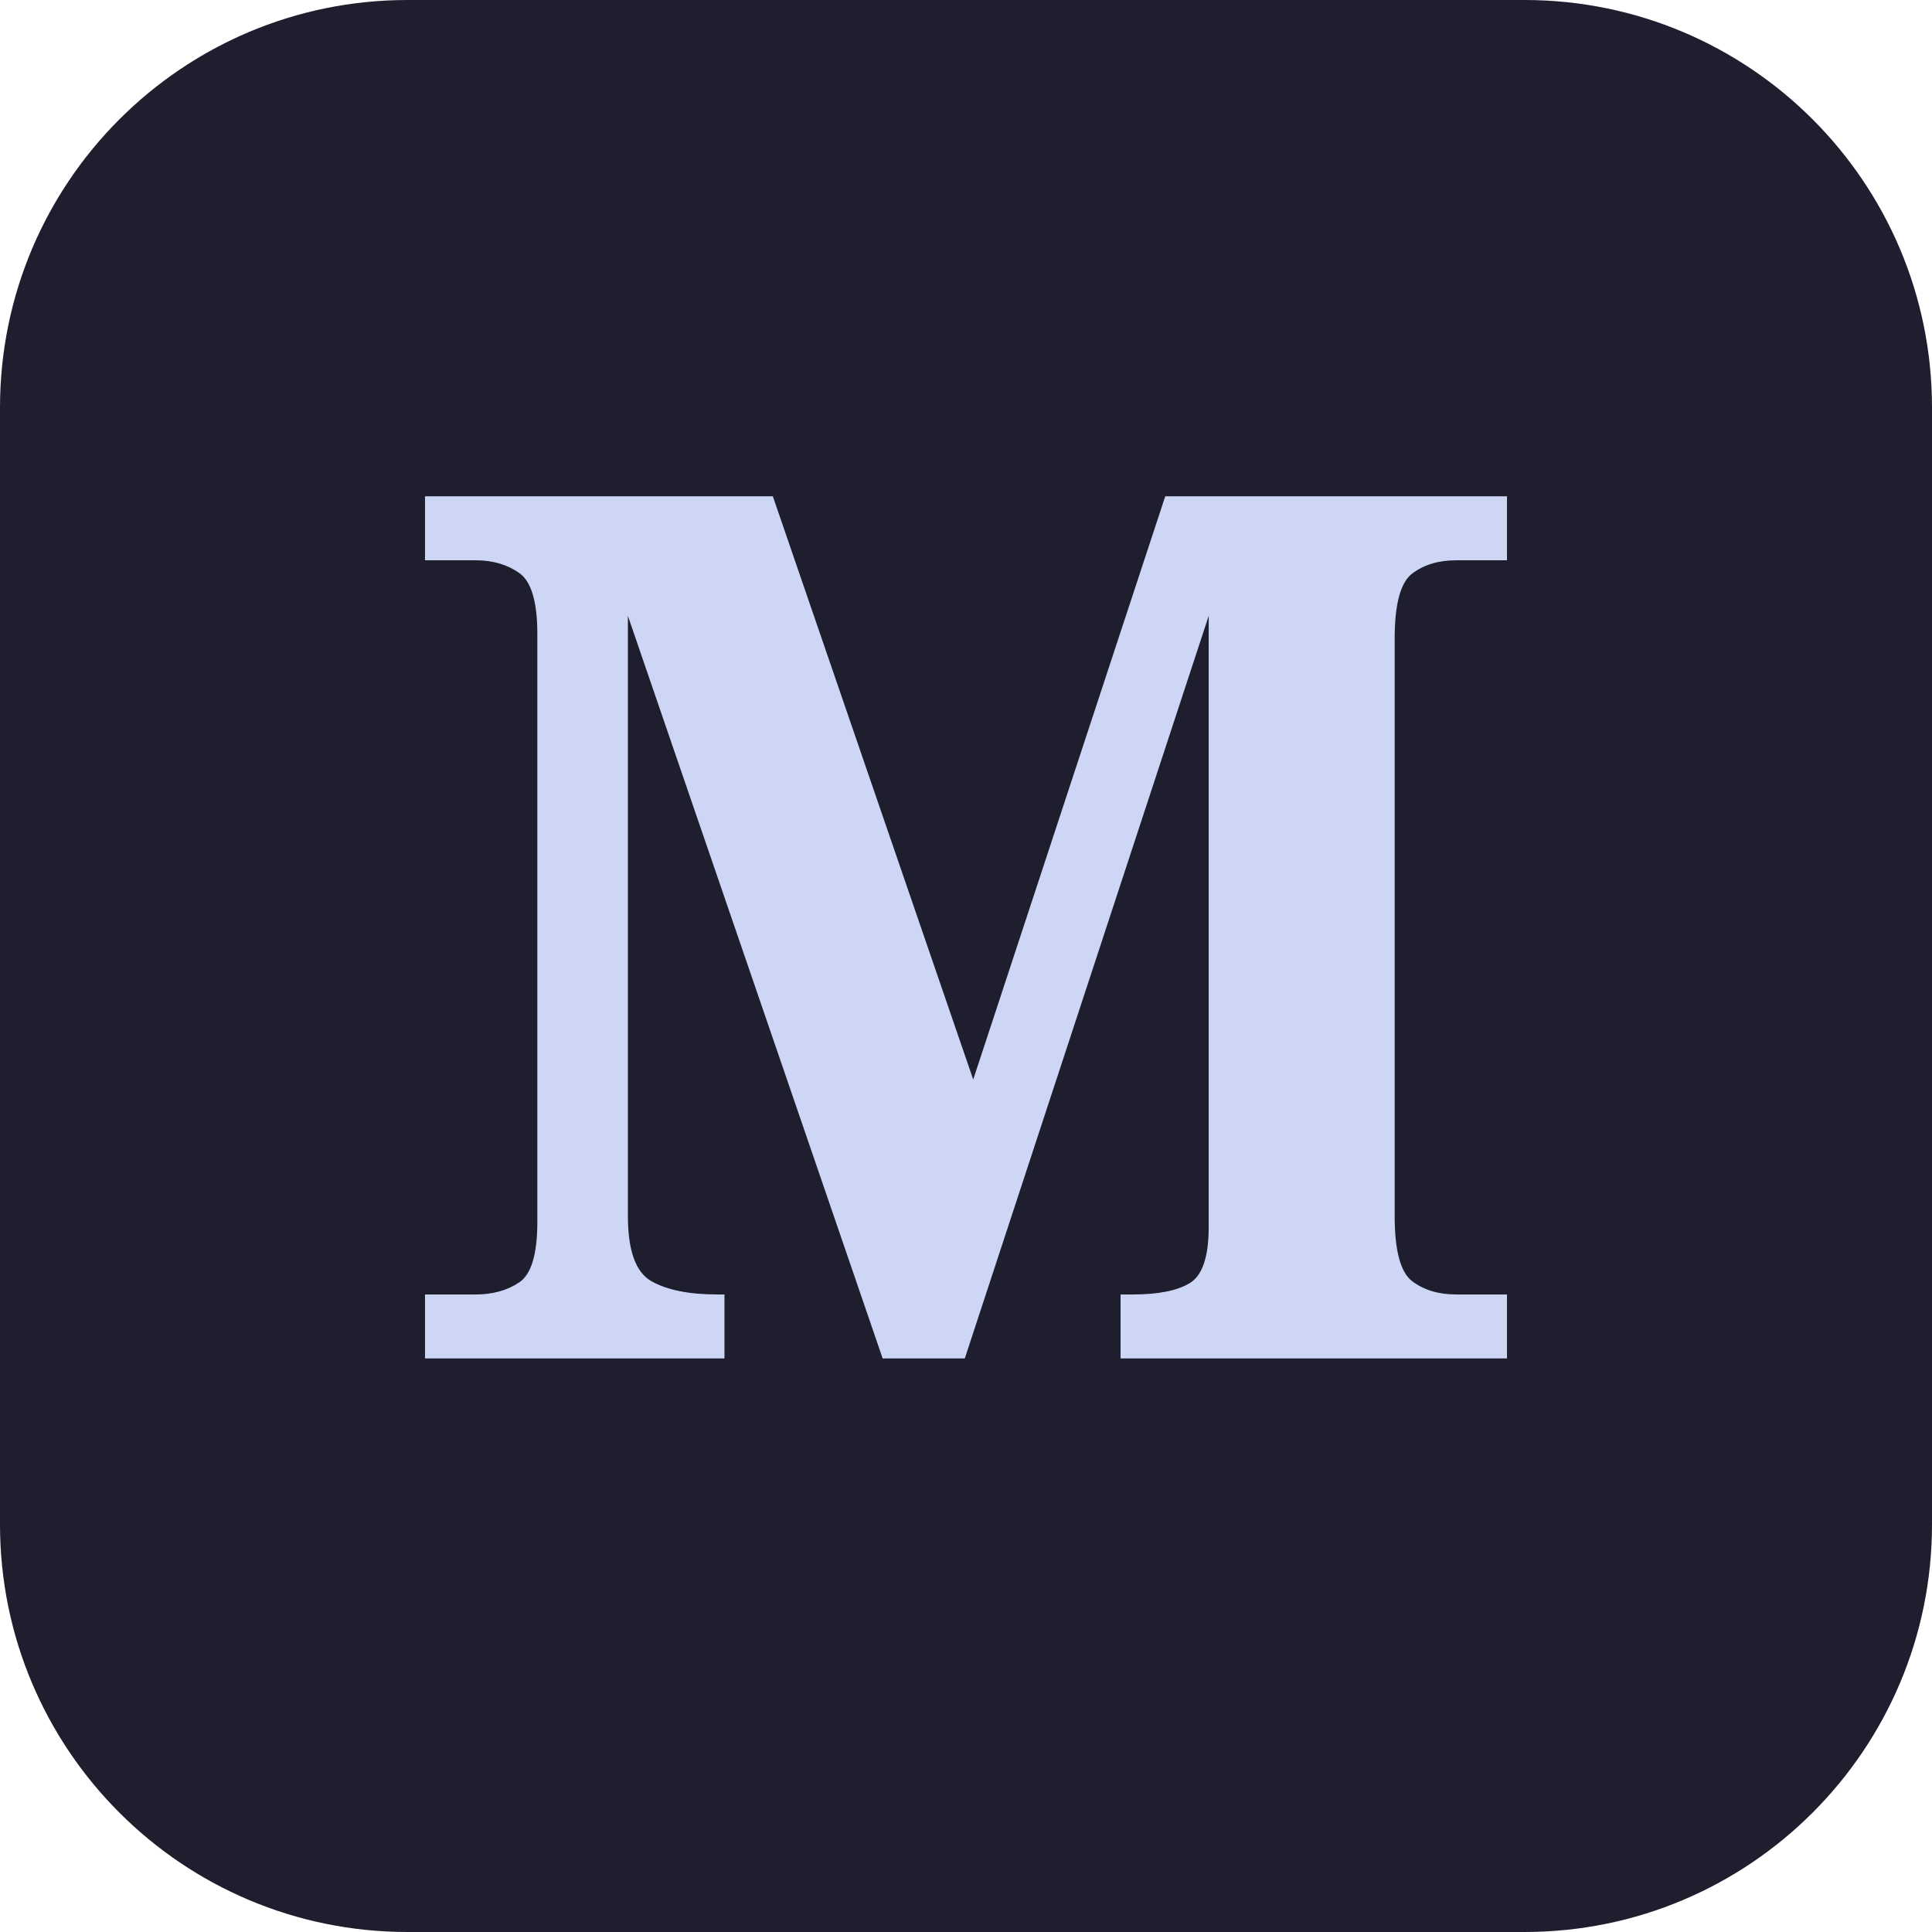
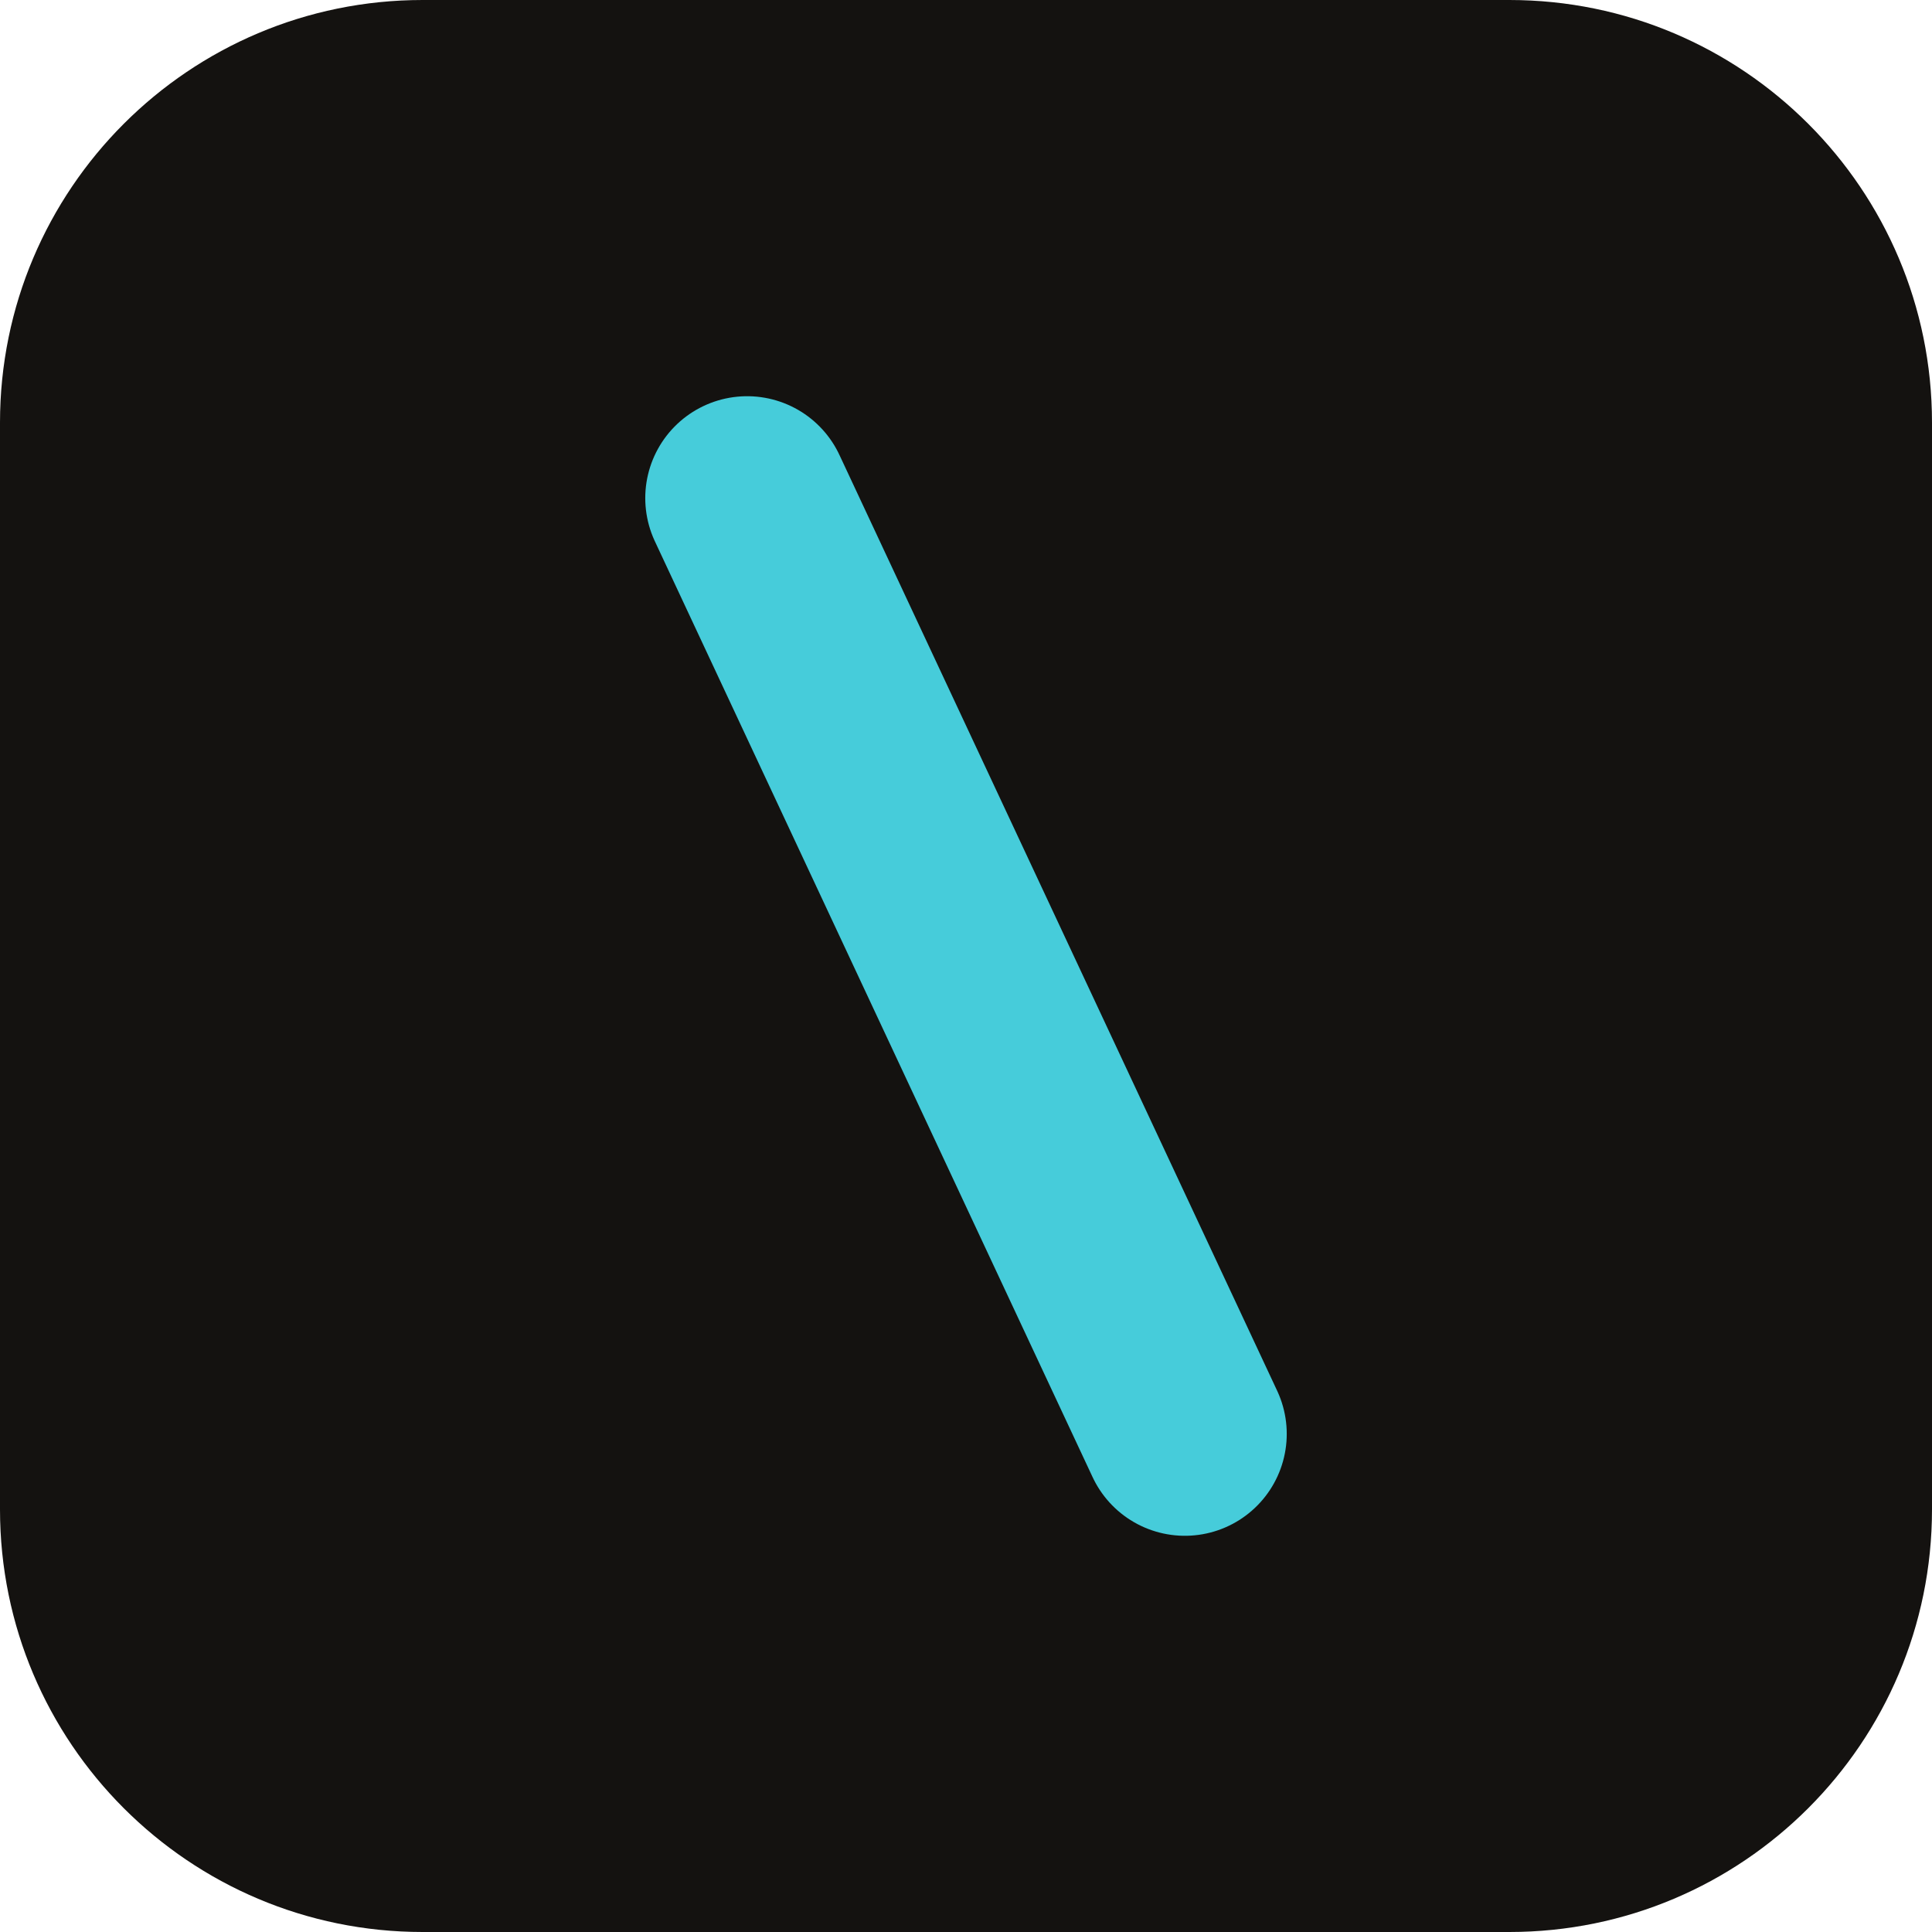
<svg xmlns="http://www.w3.org/2000/svg" width="512" height="512" viewBox="0 0 512 512">
-   <rect width="512" height="512" rx="108" fill="#1e1e2e" />
-   <text x="256" y="360" text-anchor="middle" font-family="'Georgia', serif" font-size="320" font-weight="700" fill="#cdd6f4">M</text>
+   <rect width="512" height="512" rx="112" fill="#141210" />
+   <path d="M198 132 L314 380" stroke="#46ccda" stroke-width="54" stroke-linecap="round" />
</svg>
